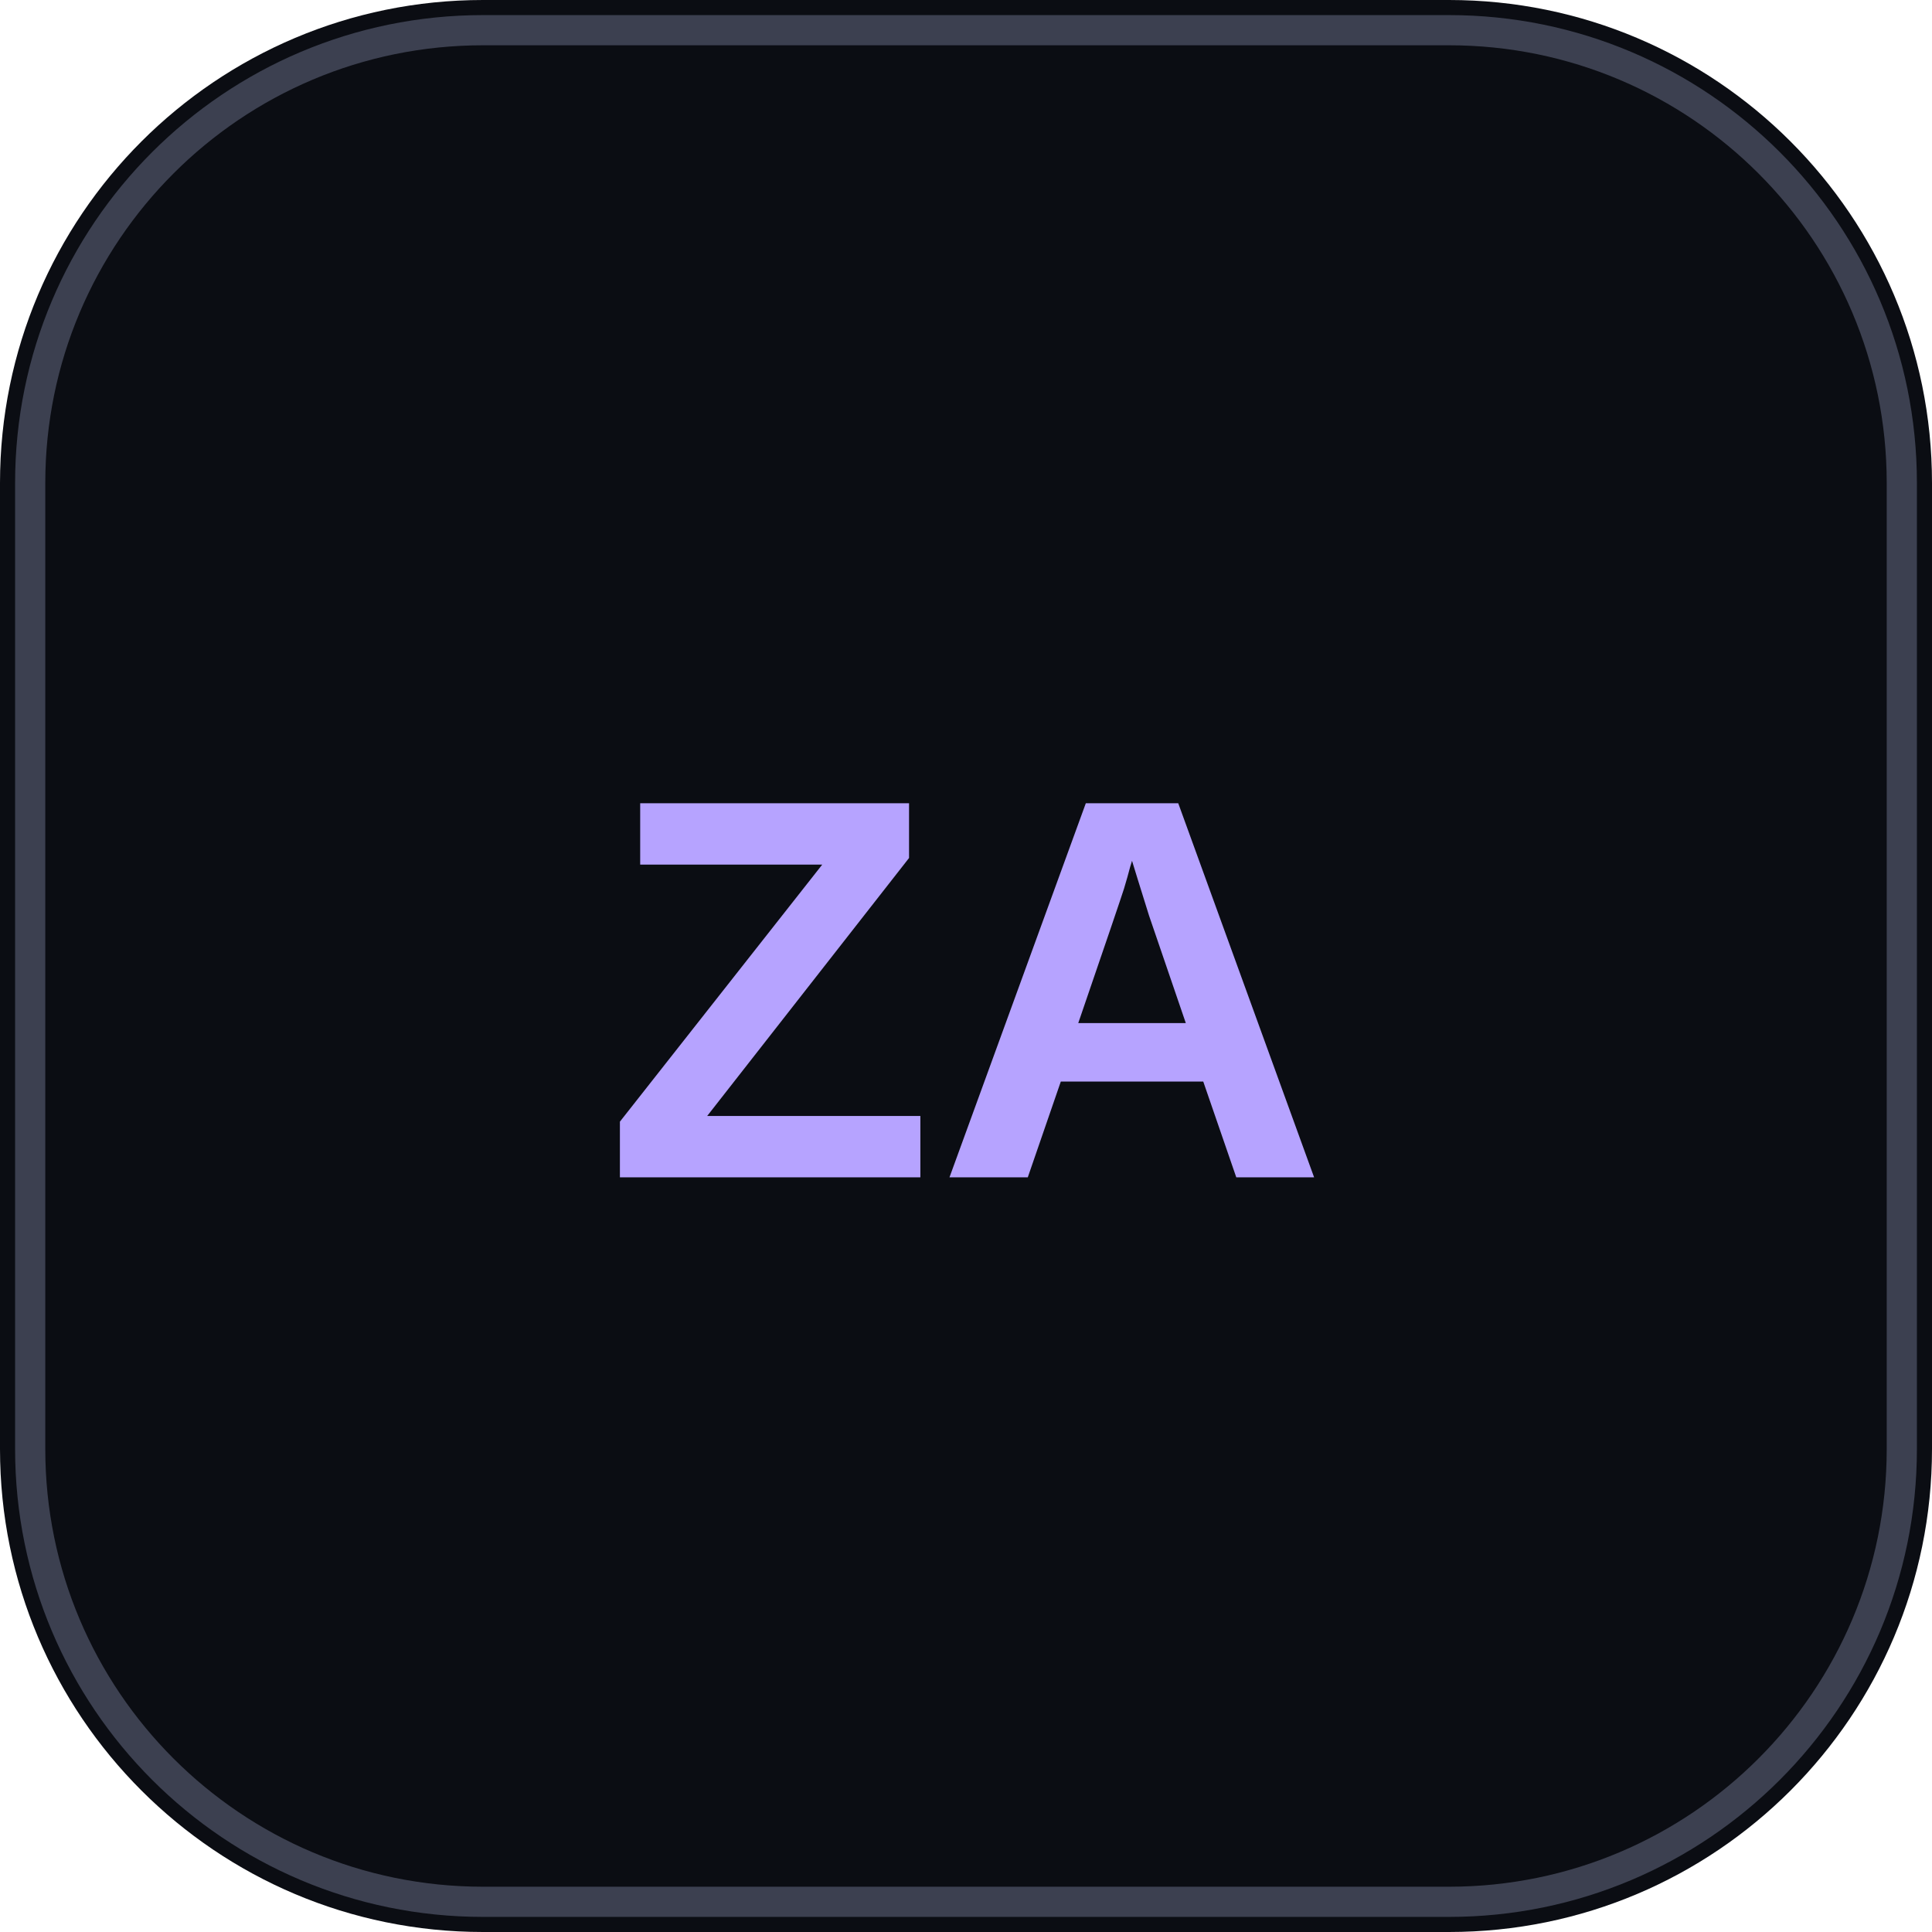
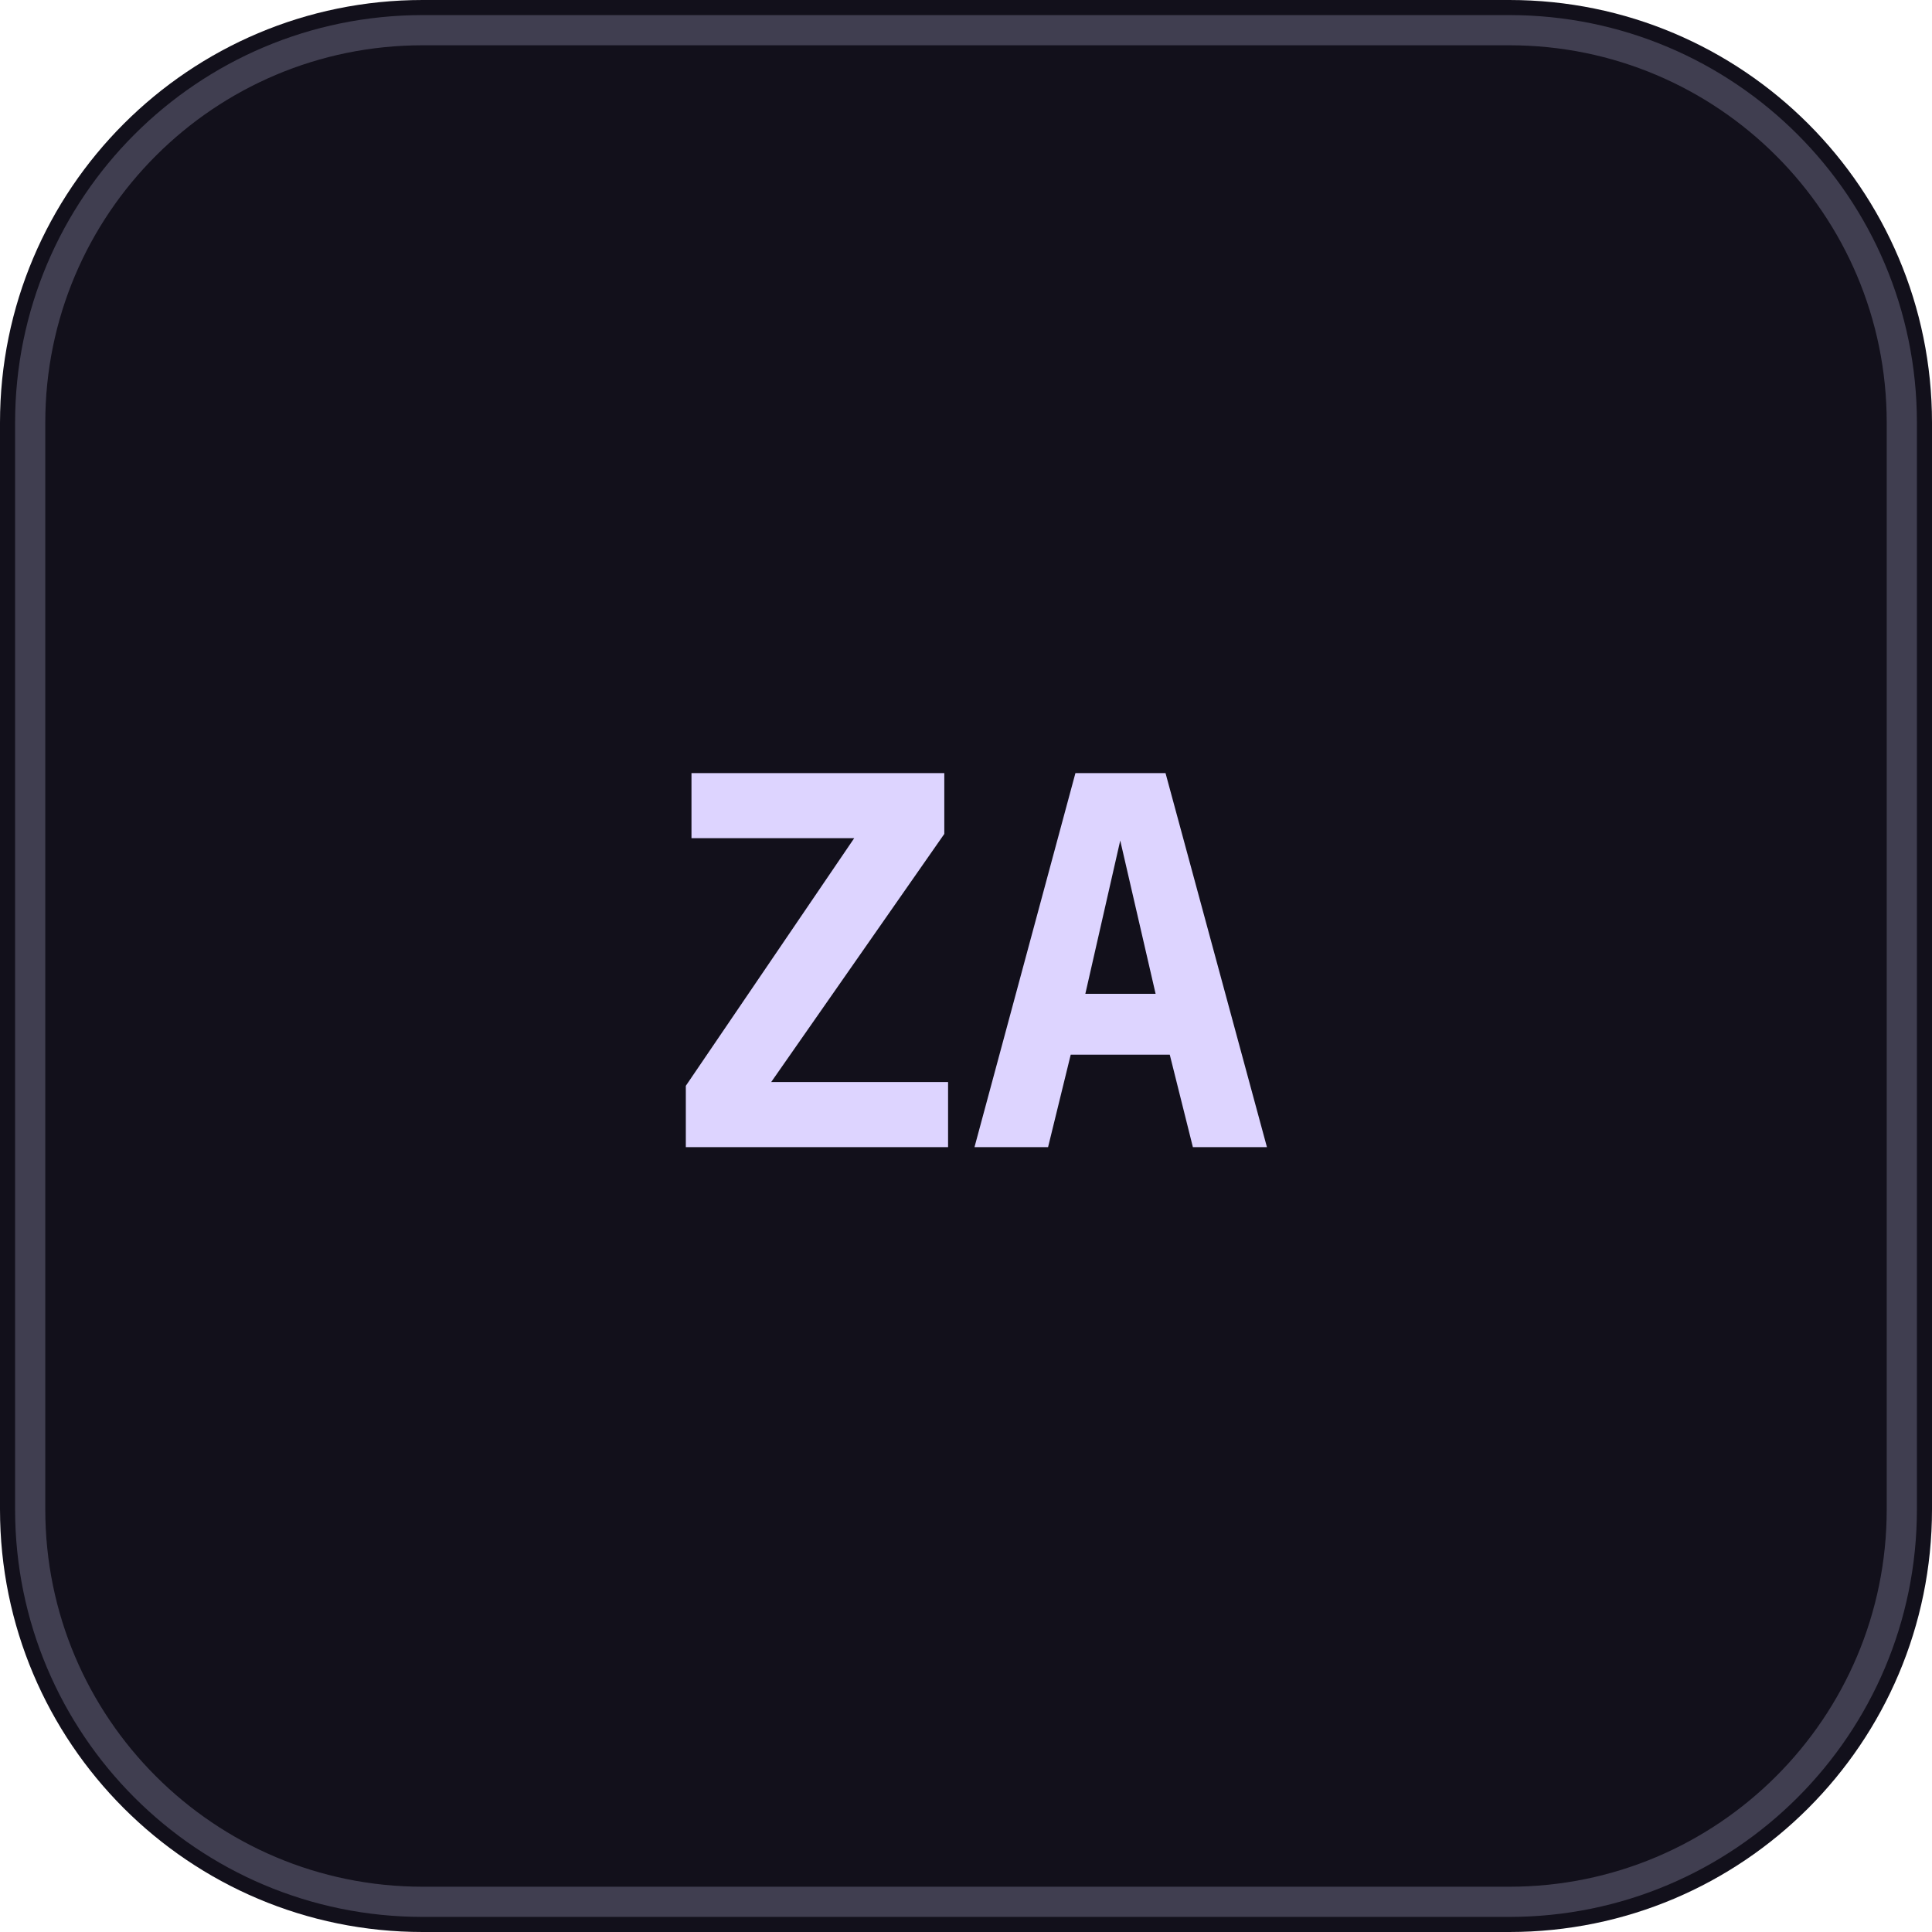
<svg xmlns="http://www.w3.org/2000/svg" viewBox="0 0 64 64">
-   <rect width="64" height="64" rx="16" fill="#0b0d13" />
-   <rect x="1" y="1" width="62" height="62" rx="15" fill="none" stroke="#3c4050" />
-   <text x="32" y="39" text-anchor="middle" font-family="Arial" font-size="18" font-weight="700" fill="#b6a3ff">ZA</text>
+   <rect width="64" height="64" rx="14" fill="#12101b" />
+   <rect x="1" y="1" width="62" height="62" rx="13" fill="none" stroke="#403e50" />
+   <text x="32" y="38" text-anchor="middle" fill="#ddd4ff" font-family="monospace" font-size="17" font-weight="700">ZA</text>
</svg>
